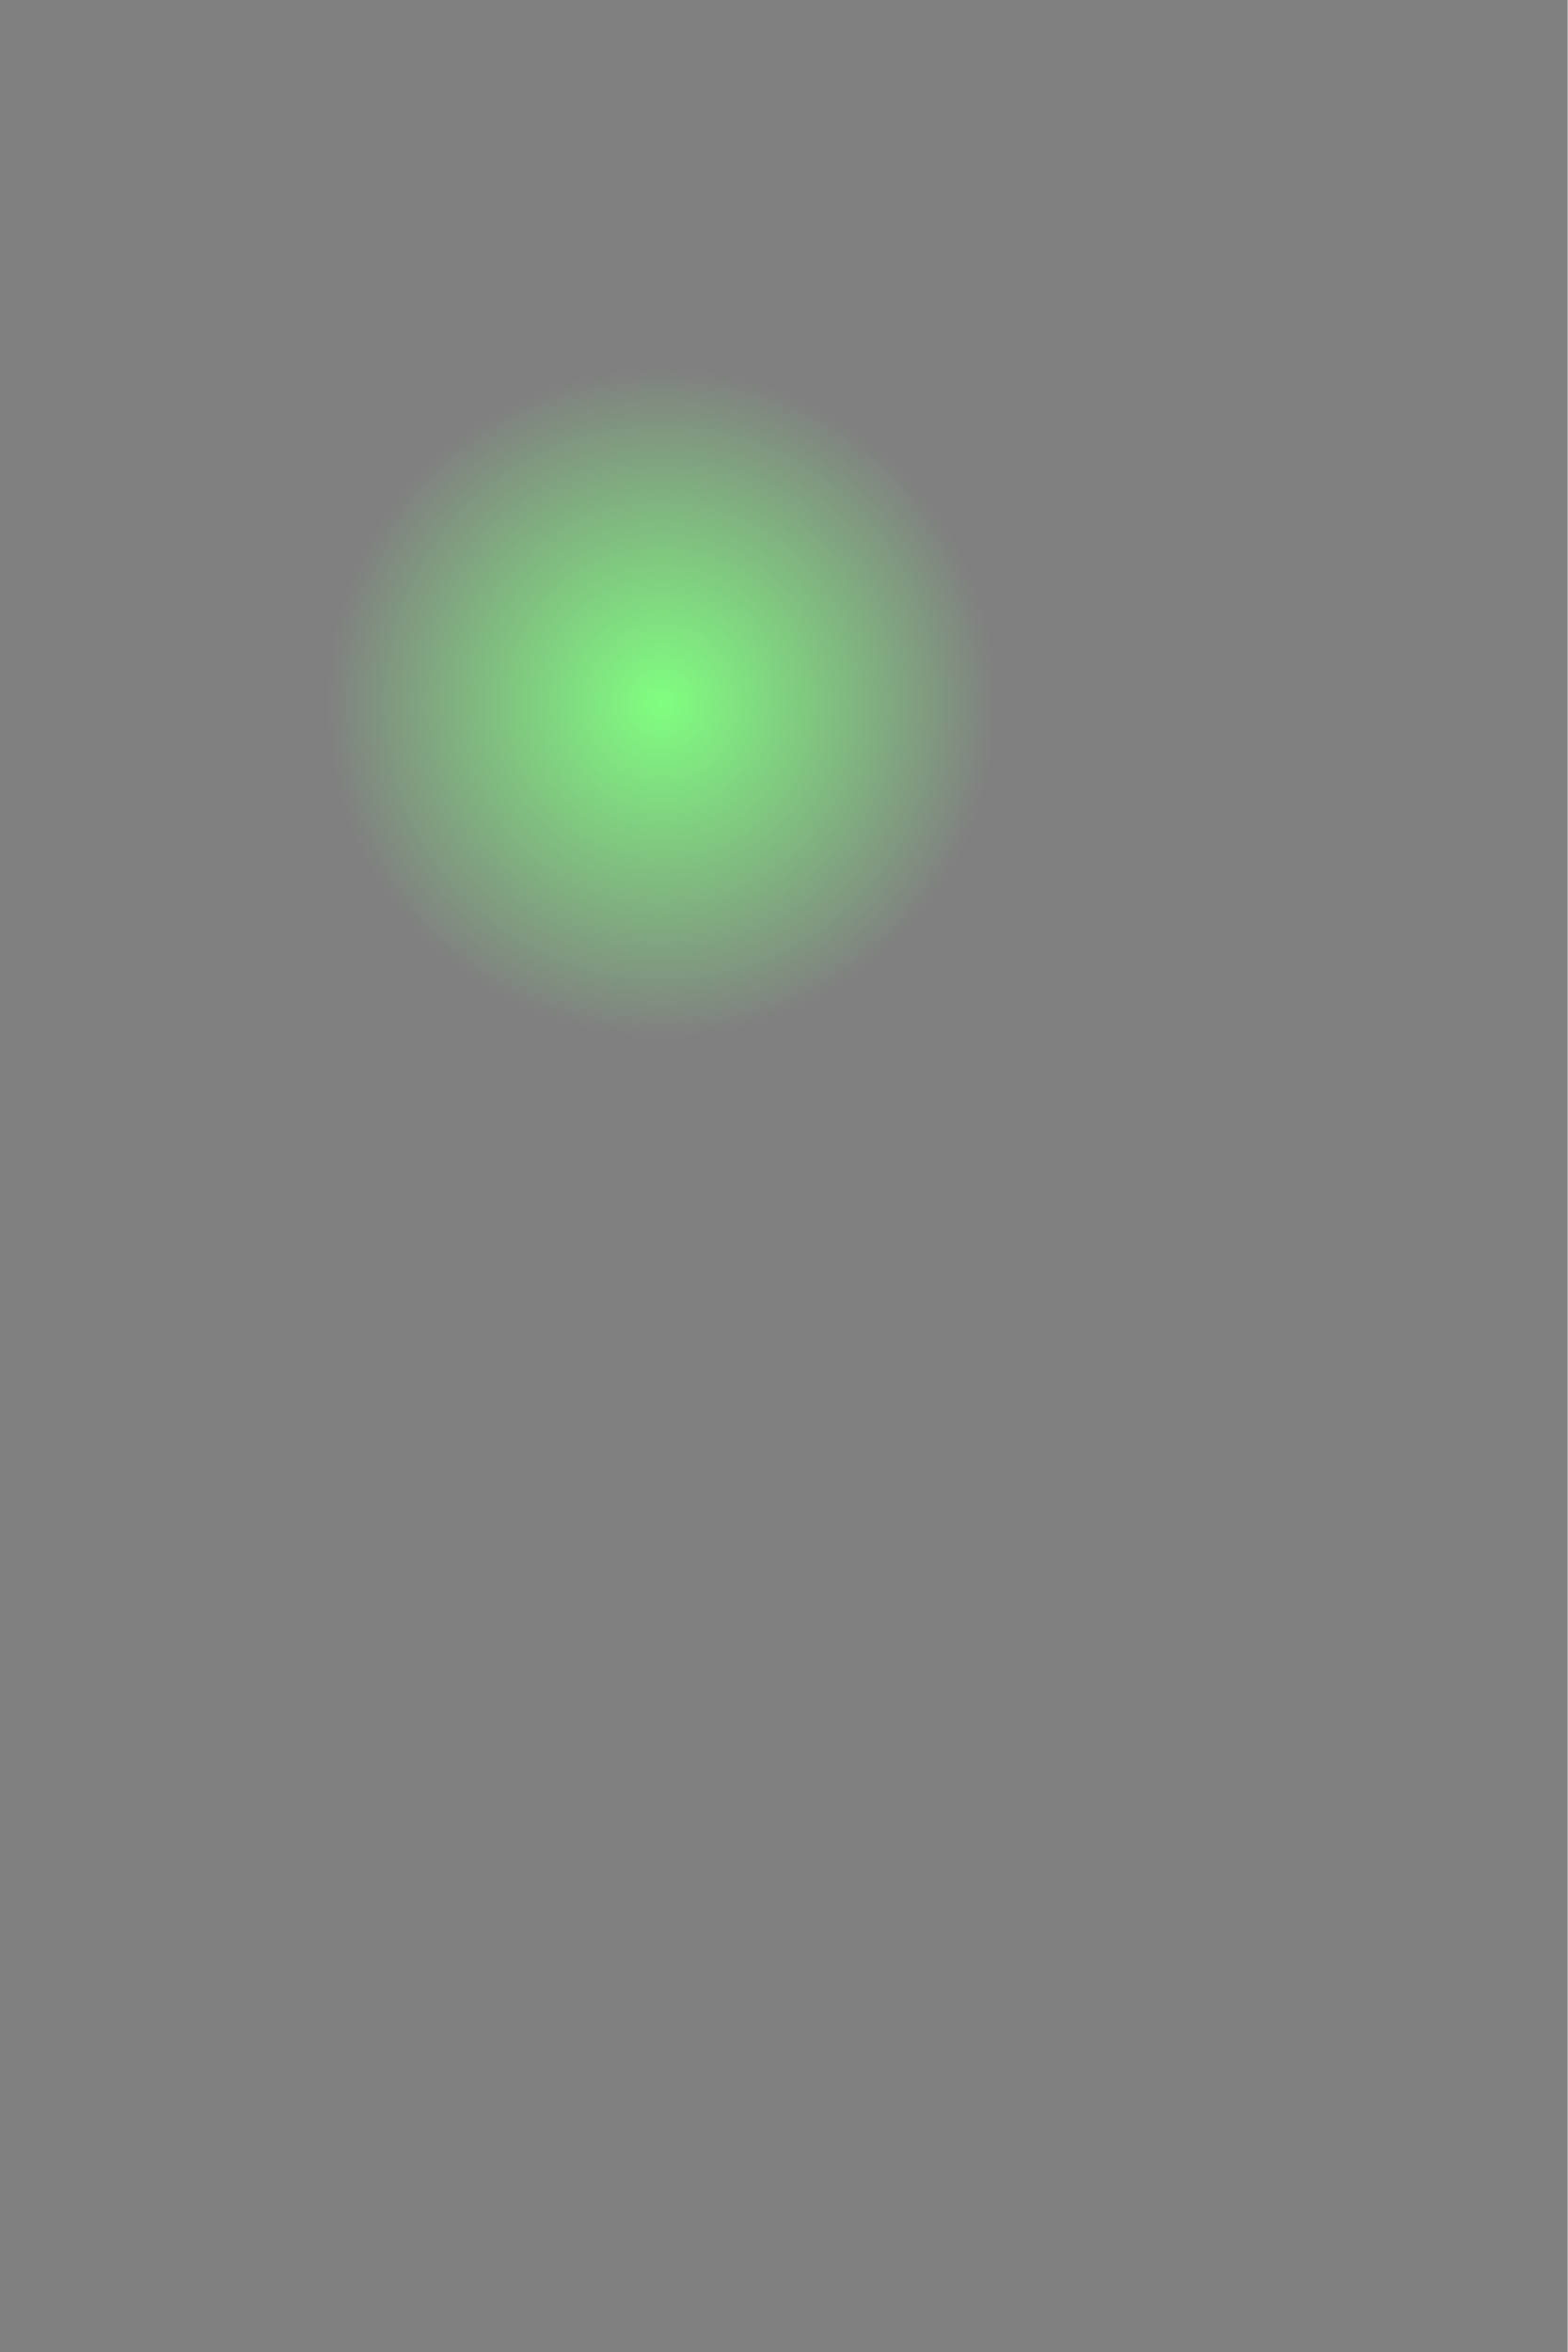
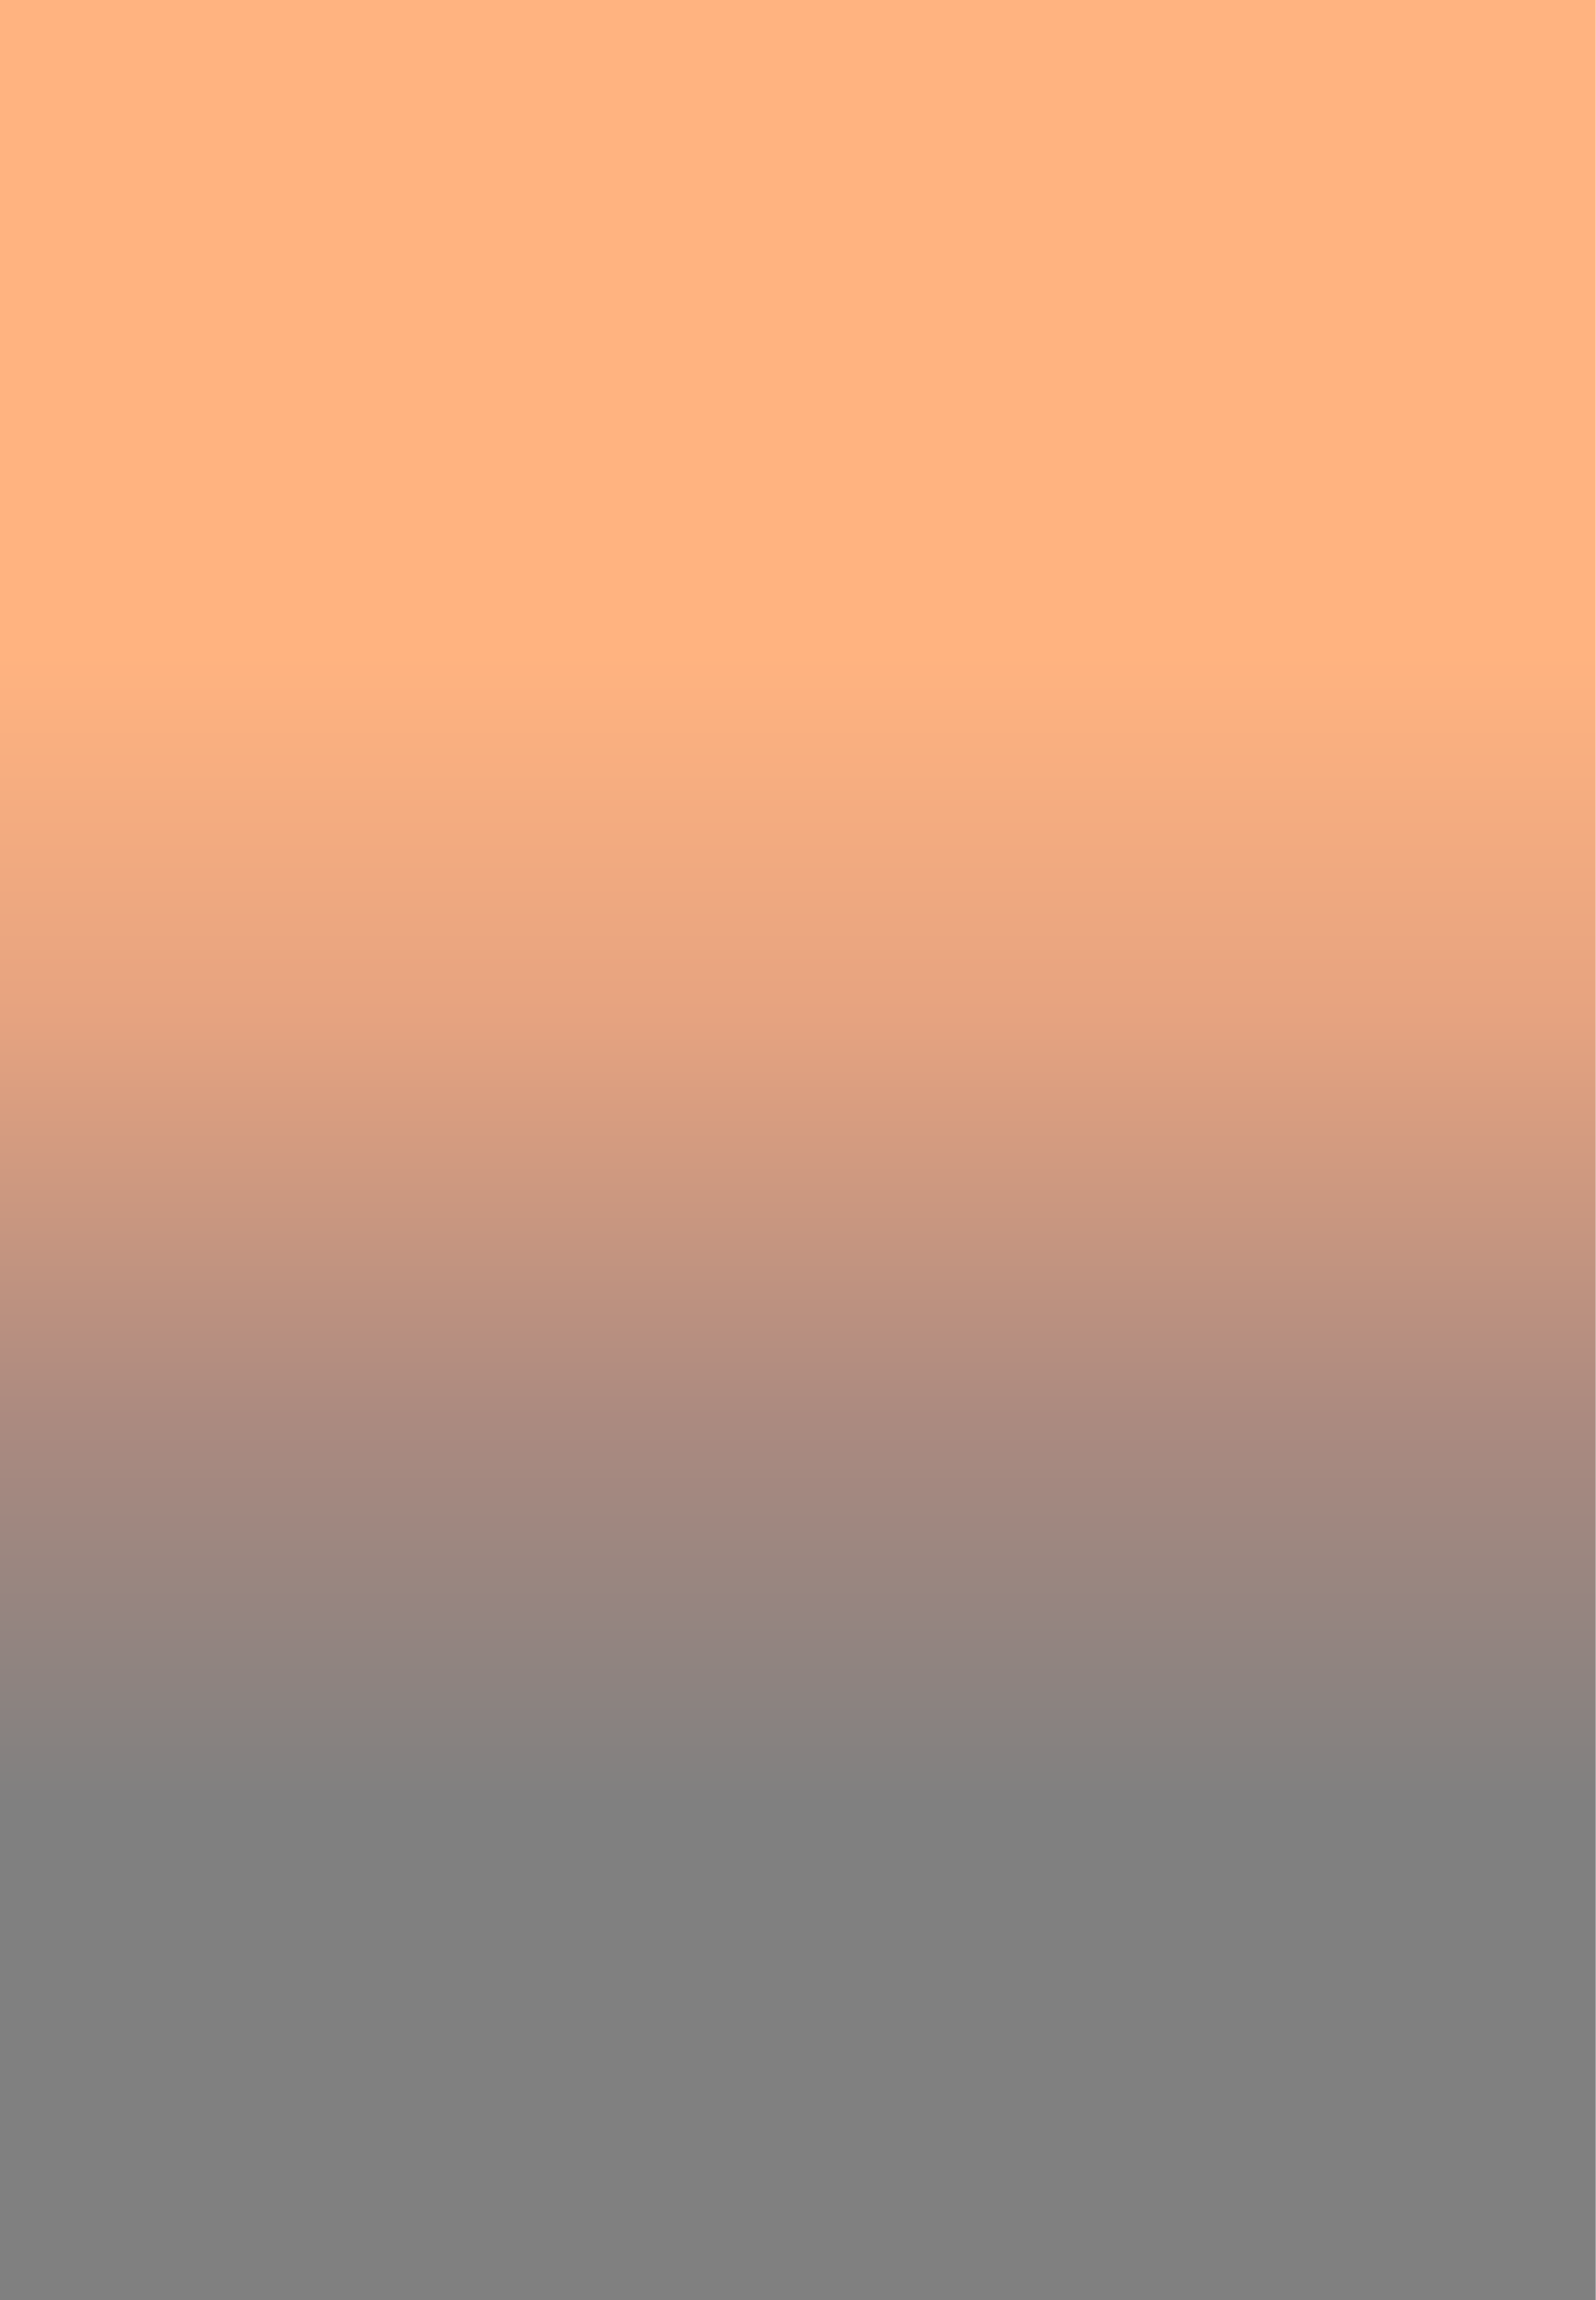
- <svg xmlns="http://www.w3.org/2000/svg" width="1024" height="1536" viewBox="0 0 1024 1536">
+ <svg xmlns="http://www.w3.org/2000/svg" width="1088" height="1568" viewBox="-32 -16 1088 1568">
  <defs>
-     <radialGradient id="lift">
-       <stop stop-color="rgb(50%,100%,50%)" />
+     <linearGradient id="lift" gradientUnits="userSpaceOnUse" x1="0" y1="0" x2="0" y2="1536">
+       <stop stop-color="rgb(100%,70%,50%)" />
+       <stop offset=".28" stop-color="rgb(100%,70%,50%)" />
+       <stop offset=".44" stop-color="rgb(90%,64%,50%)" />
+       <stop offset=".62" stop-color="rgb(67%,54%,50%)" />
+       <stop offset=".79" stop-color="rgb(50%,50%,50%)" />
      <stop offset="1" stop-color="rgb(50%,50%,50%)" />
-     </radialGradient>
+     </linearGradient>
  </defs>
-   <rect width="1024" height="1536" fill="rgb(50%,50%,50%)" />
-   <ellipse cx="432" cy="459" rx="220" ry="218" fill="url(#lift)" />
+   <rect x="-32" y="-16" width="1088" height="1568" fill="url(#lift)" />
</svg>
